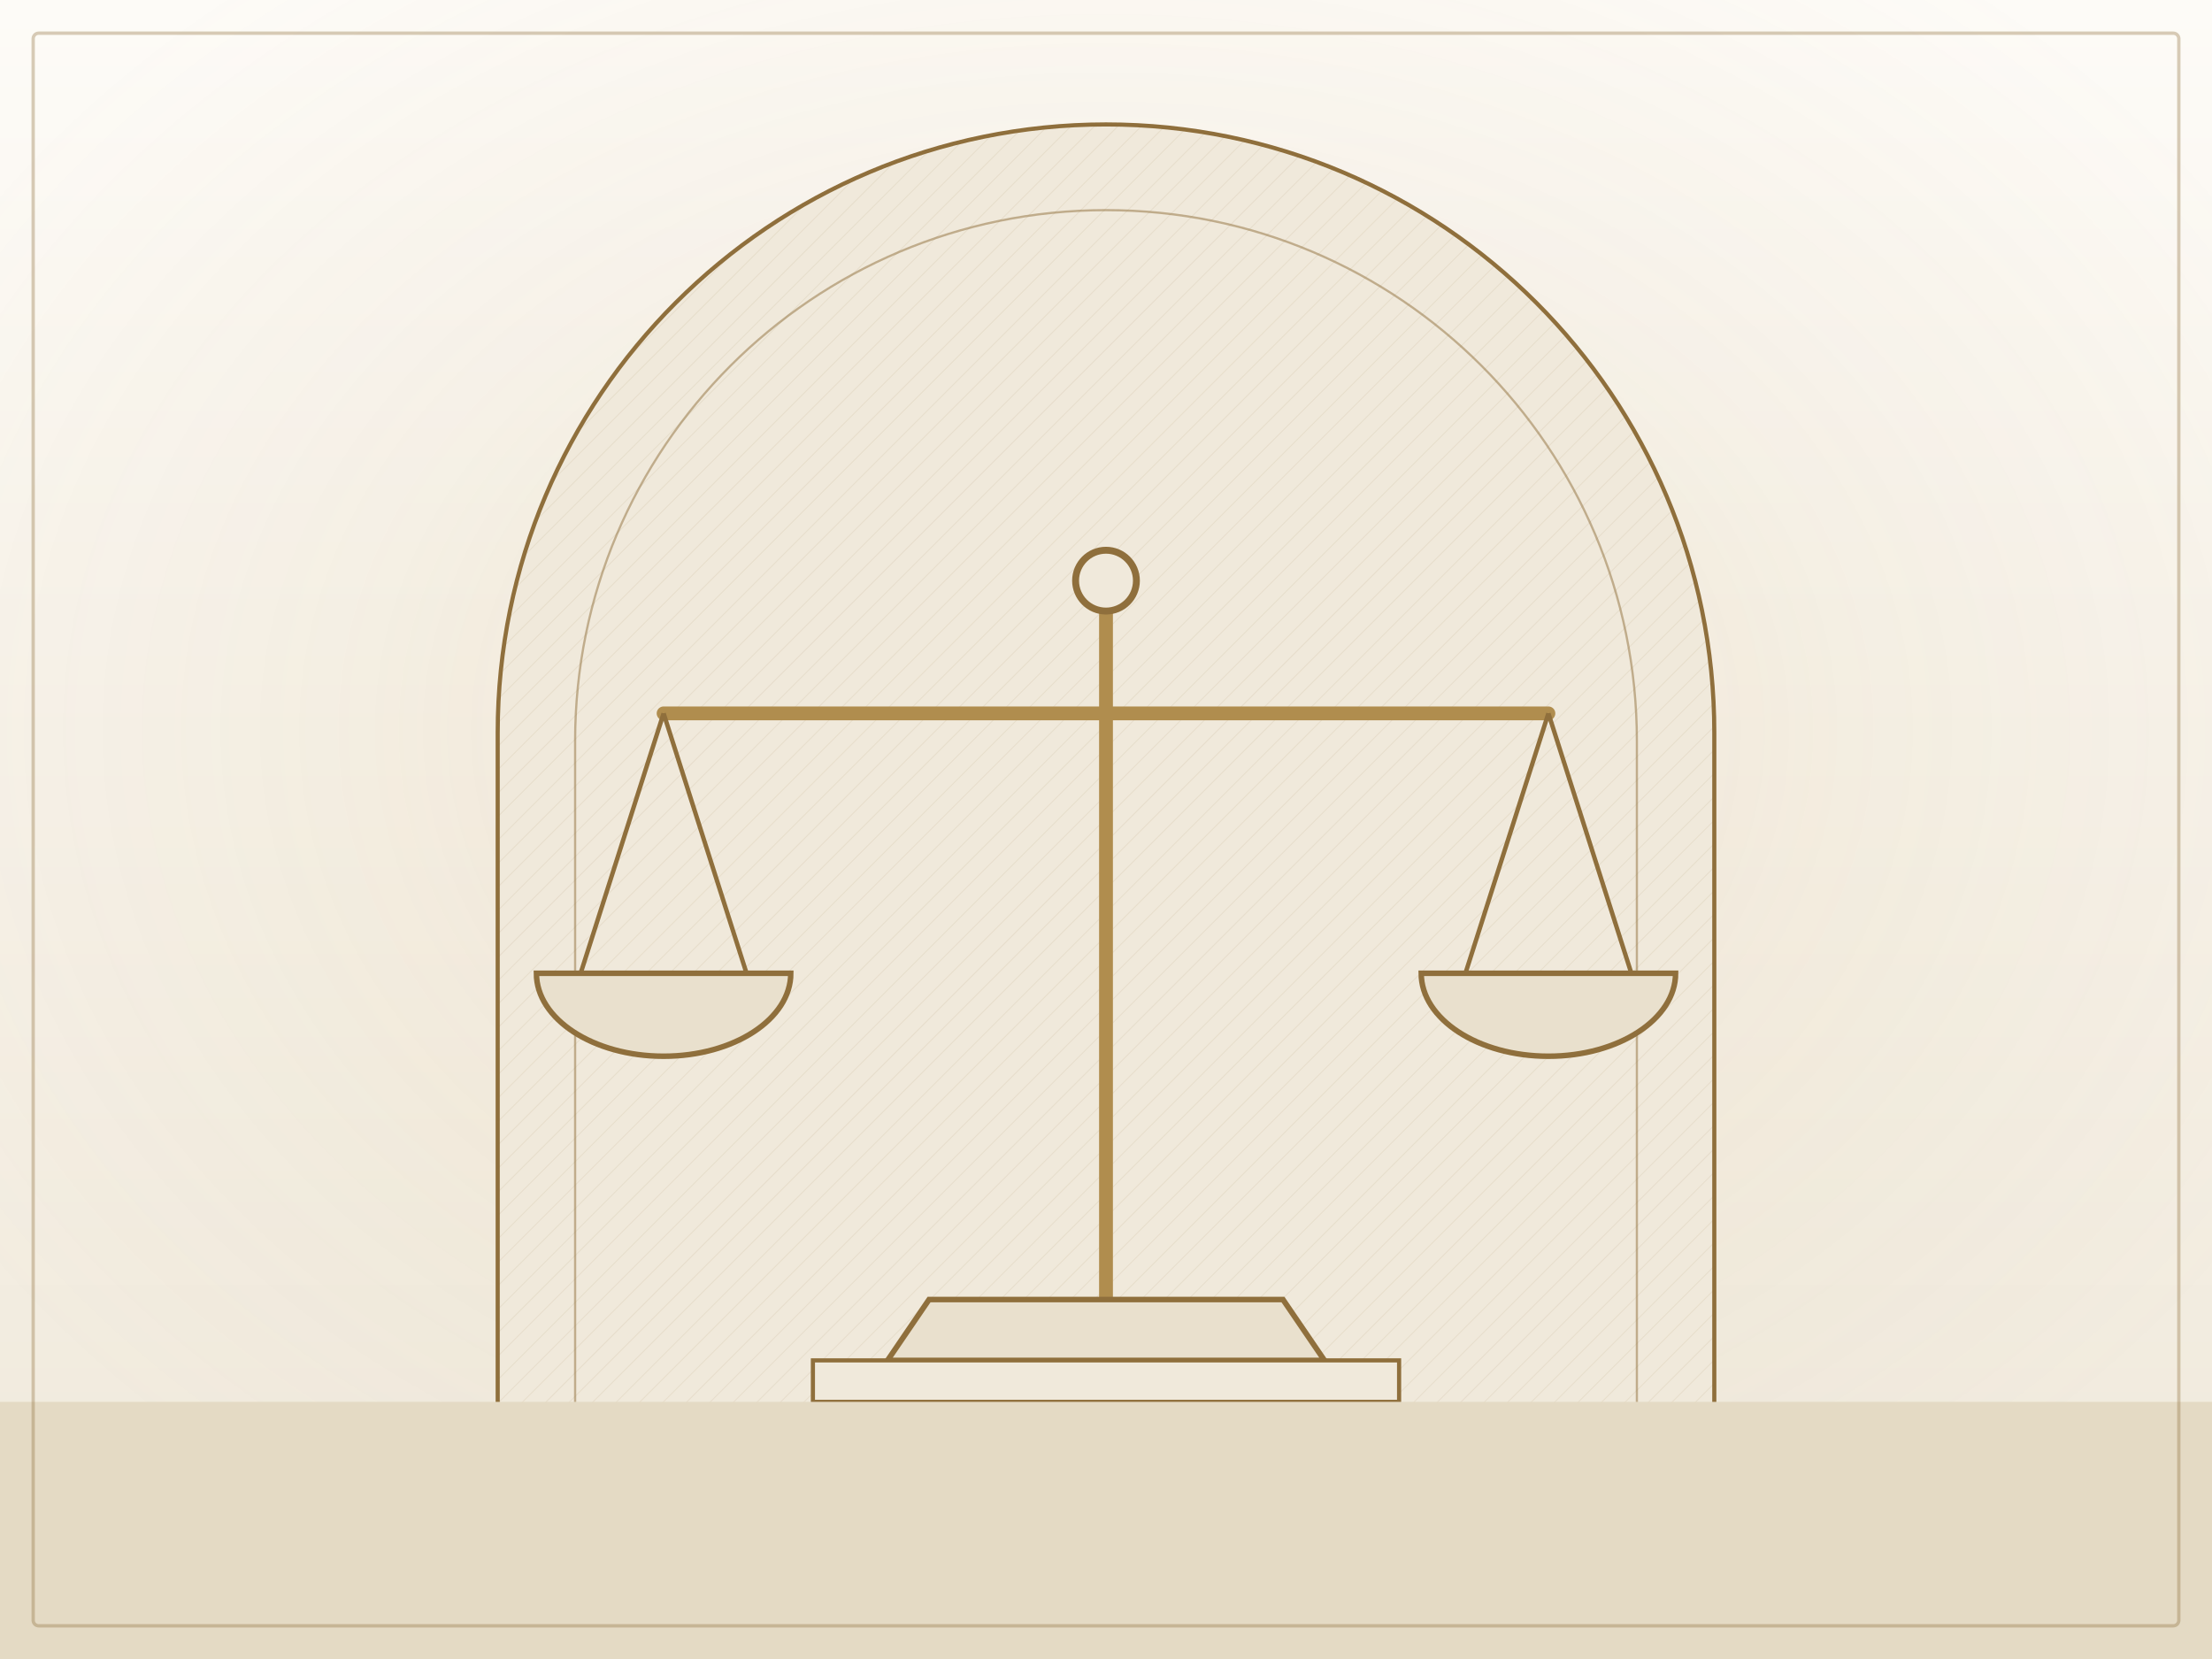
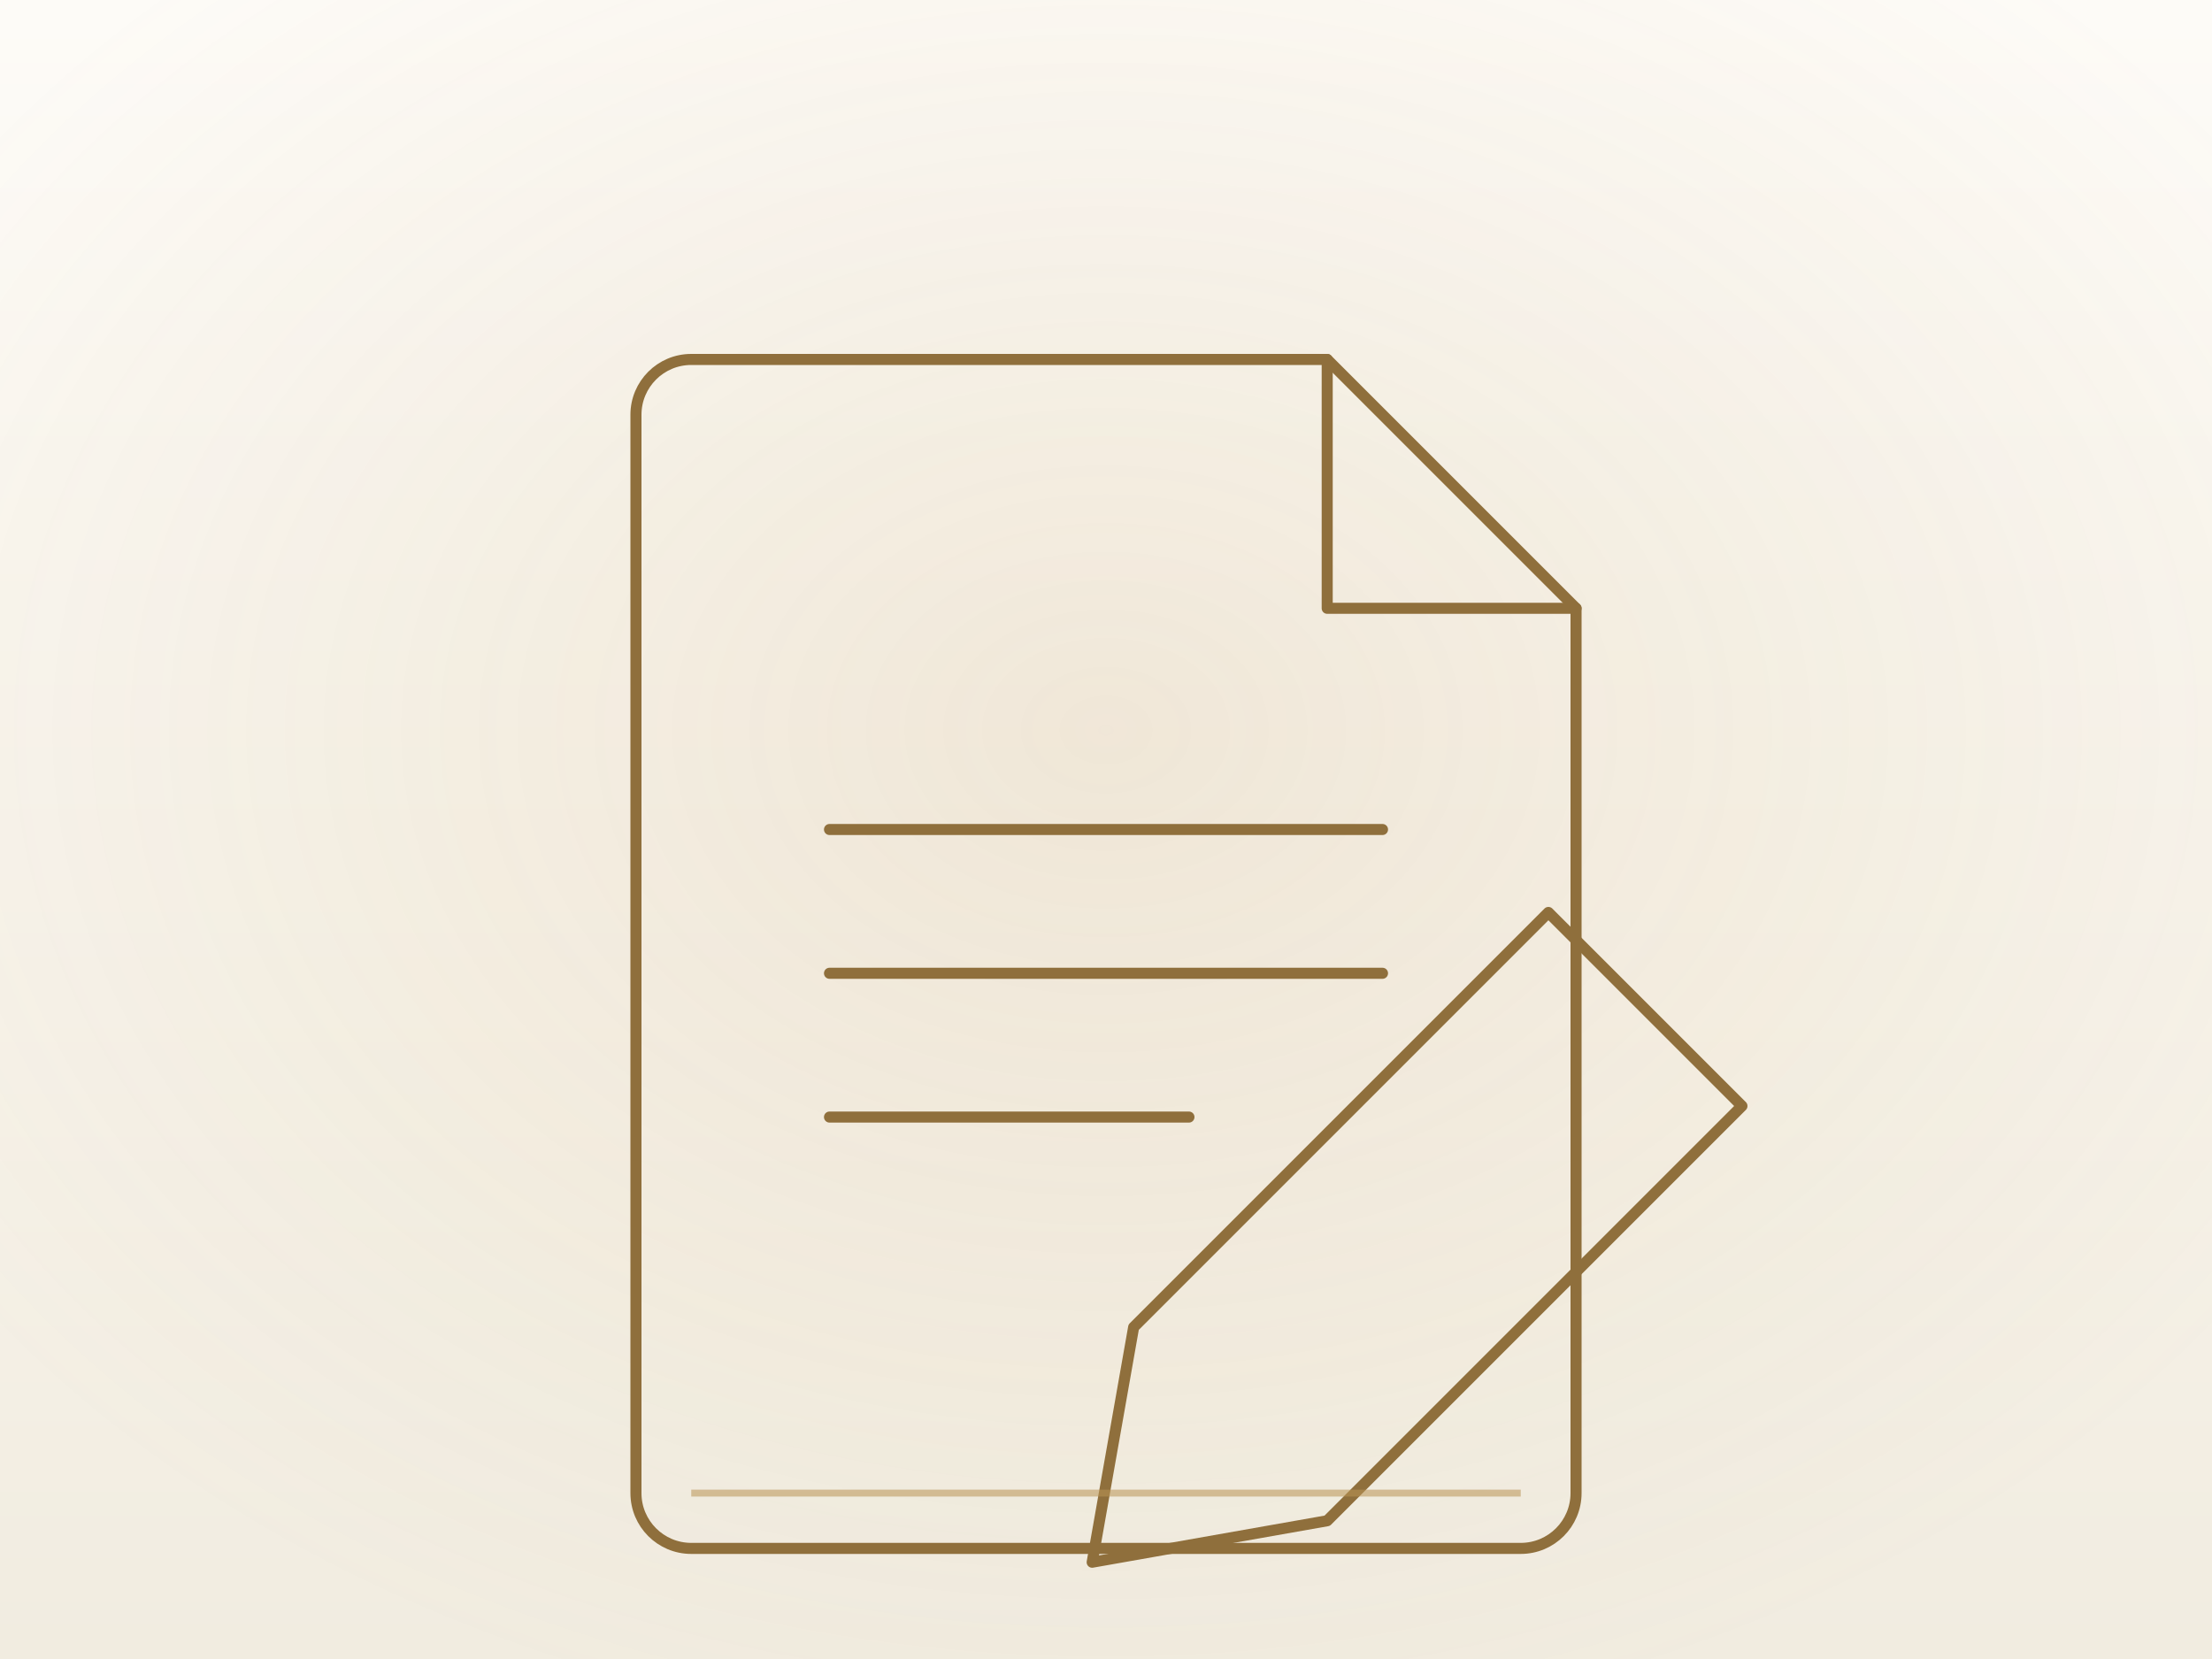
<svg xmlns="http://www.w3.org/2000/svg" width="800" height="600" viewBox="0 0 800 600">
  <defs>
    <linearGradient id="carta" x1="0" y1="0" x2="0" y2="1">
      <stop offset="0" stop-color="#fdfbf7" />
-       <stop offset="0.55" stop-color="#f6f1e7" />
-       <stop offset="1" stop-color="#efe8da" />
+       <stop offset="0.6" stop-color="#f7f3ea" />
+       <stop offset="1" stop-color="#f1ece0" />
    </linearGradient>
-     <radialGradient id="alone" cx="0.5" cy="0.44" r="0.6">
-       <stop offset="0" stop-color="#b99354" stop-opacity="0.18" />
-       <stop offset="0.55" stop-color="#b99354" stop-opacity="0.06" />
+     <radialGradient id="alone" cx="0.5" cy="0.44" r="0.62">
+       <stop offset="0" stop-color="#b99354" stop-opacity="0.14" />
      <stop offset="1" stop-color="#b99354" stop-opacity="0" />
    </radialGradient>
-     <pattern id="trat" width="6" height="6" patternUnits="userSpaceOnUse" patternTransform="rotate(45)">
-       <line x1="0" y1="0" x2="0" y2="6" stroke="#8f6f3c" stroke-width="0.5" opacity="0.12" />
-     </pattern>
  </defs>
  <rect width="800" height="600" fill="url(#carta)" />
  <rect width="800" height="600" fill="url(#alone)" />
-   <path d="M180 600 L180 265 A220 220 0 0 1 620 265 L620 600" fill="#f0e9db" stroke="#8f6f3c" stroke-width="1.5" />
-   <path d="M180 600 L180 265 A220 220 0 0 1 620 265 L620 600" fill="url(#trat)" />
-   <path d="M208 600 L208 268 A192 192 0 0 1 592 268 L592 600" fill="none" stroke="#8f6f3c" stroke-width="0.8" opacity="0.5" />
-   <g stroke="#b08d4e" stroke-width="5" fill="none" stroke-linecap="round">
-     <line x1="400" y1="210" x2="400" y2="470" />
-     <line x1="240" y1="258" x2="560" y2="258" />
+   <g fill="none" stroke="#8f6f3c" stroke-width="4" stroke-linecap="round" stroke-linejoin="round">
+     <path d="M250 130 h230 l90 90 v320 a20 20 0 0 1 -20 20 h-300 a20 20 0 0 1 -20 -20 v-390 a20 20 0 0 1 20 -20 z" />
+     <path d="M480 130 v90 h90" />
+     <line x1="300" y1="300" x2="500" y2="300" />
+     <line x1="300" y1="352" x2="500" y2="352" />
+     <line x1="300" y1="404" x2="430" y2="404" />
+     <path d="M560 330 l70 70 -150 150 -85 15 15 -85 z" />
  </g>
-   <circle cx="400" cy="210" r="11" fill="#f0e9db" stroke="#8f6f3c" stroke-width="2.5" />
-   <g stroke="#8f6f3c" stroke-width="1.6" fill="none">
-     <line x1="240" y1="258" x2="210" y2="352" />
-     <line x1="240" y1="258" x2="270" y2="352" />
-     <line x1="560" y1="258" x2="530" y2="352" />
-     <line x1="560" y1="258" x2="590" y2="352" />
-   </g>
-   <path d="M194 352 a 46 30 0 0 0 92 0 Z" fill="#e9e0cd" stroke="#8f6f3c" stroke-width="2" />
-   <path d="M514 352 a 46 30 0 0 0 92 0 Z" fill="#e9e0cd" stroke="#8f6f3c" stroke-width="2" />
-   <path d="M336 470 h128 l15 22 h-158 Z" fill="#e9e0cd" stroke="#8f6f3c" stroke-width="2" />
-   <rect x="294" y="492" width="212" height="15" fill="#f0e9db" stroke="#8f6f3c" stroke-width="1.5" />
-   <rect x="0" y="507" width="800" height="93" fill="#e4dac4" />
-   <rect x="12" y="12" width="776" height="576" rx="2" fill="none" stroke="#8f6f3c" stroke-width="1.2" opacity="0.35" />
+   <line x1="250" y1="540" x2="550" y2="540" stroke="#b99354" stroke-width="2.5" opacity="0.55" />
</svg>
